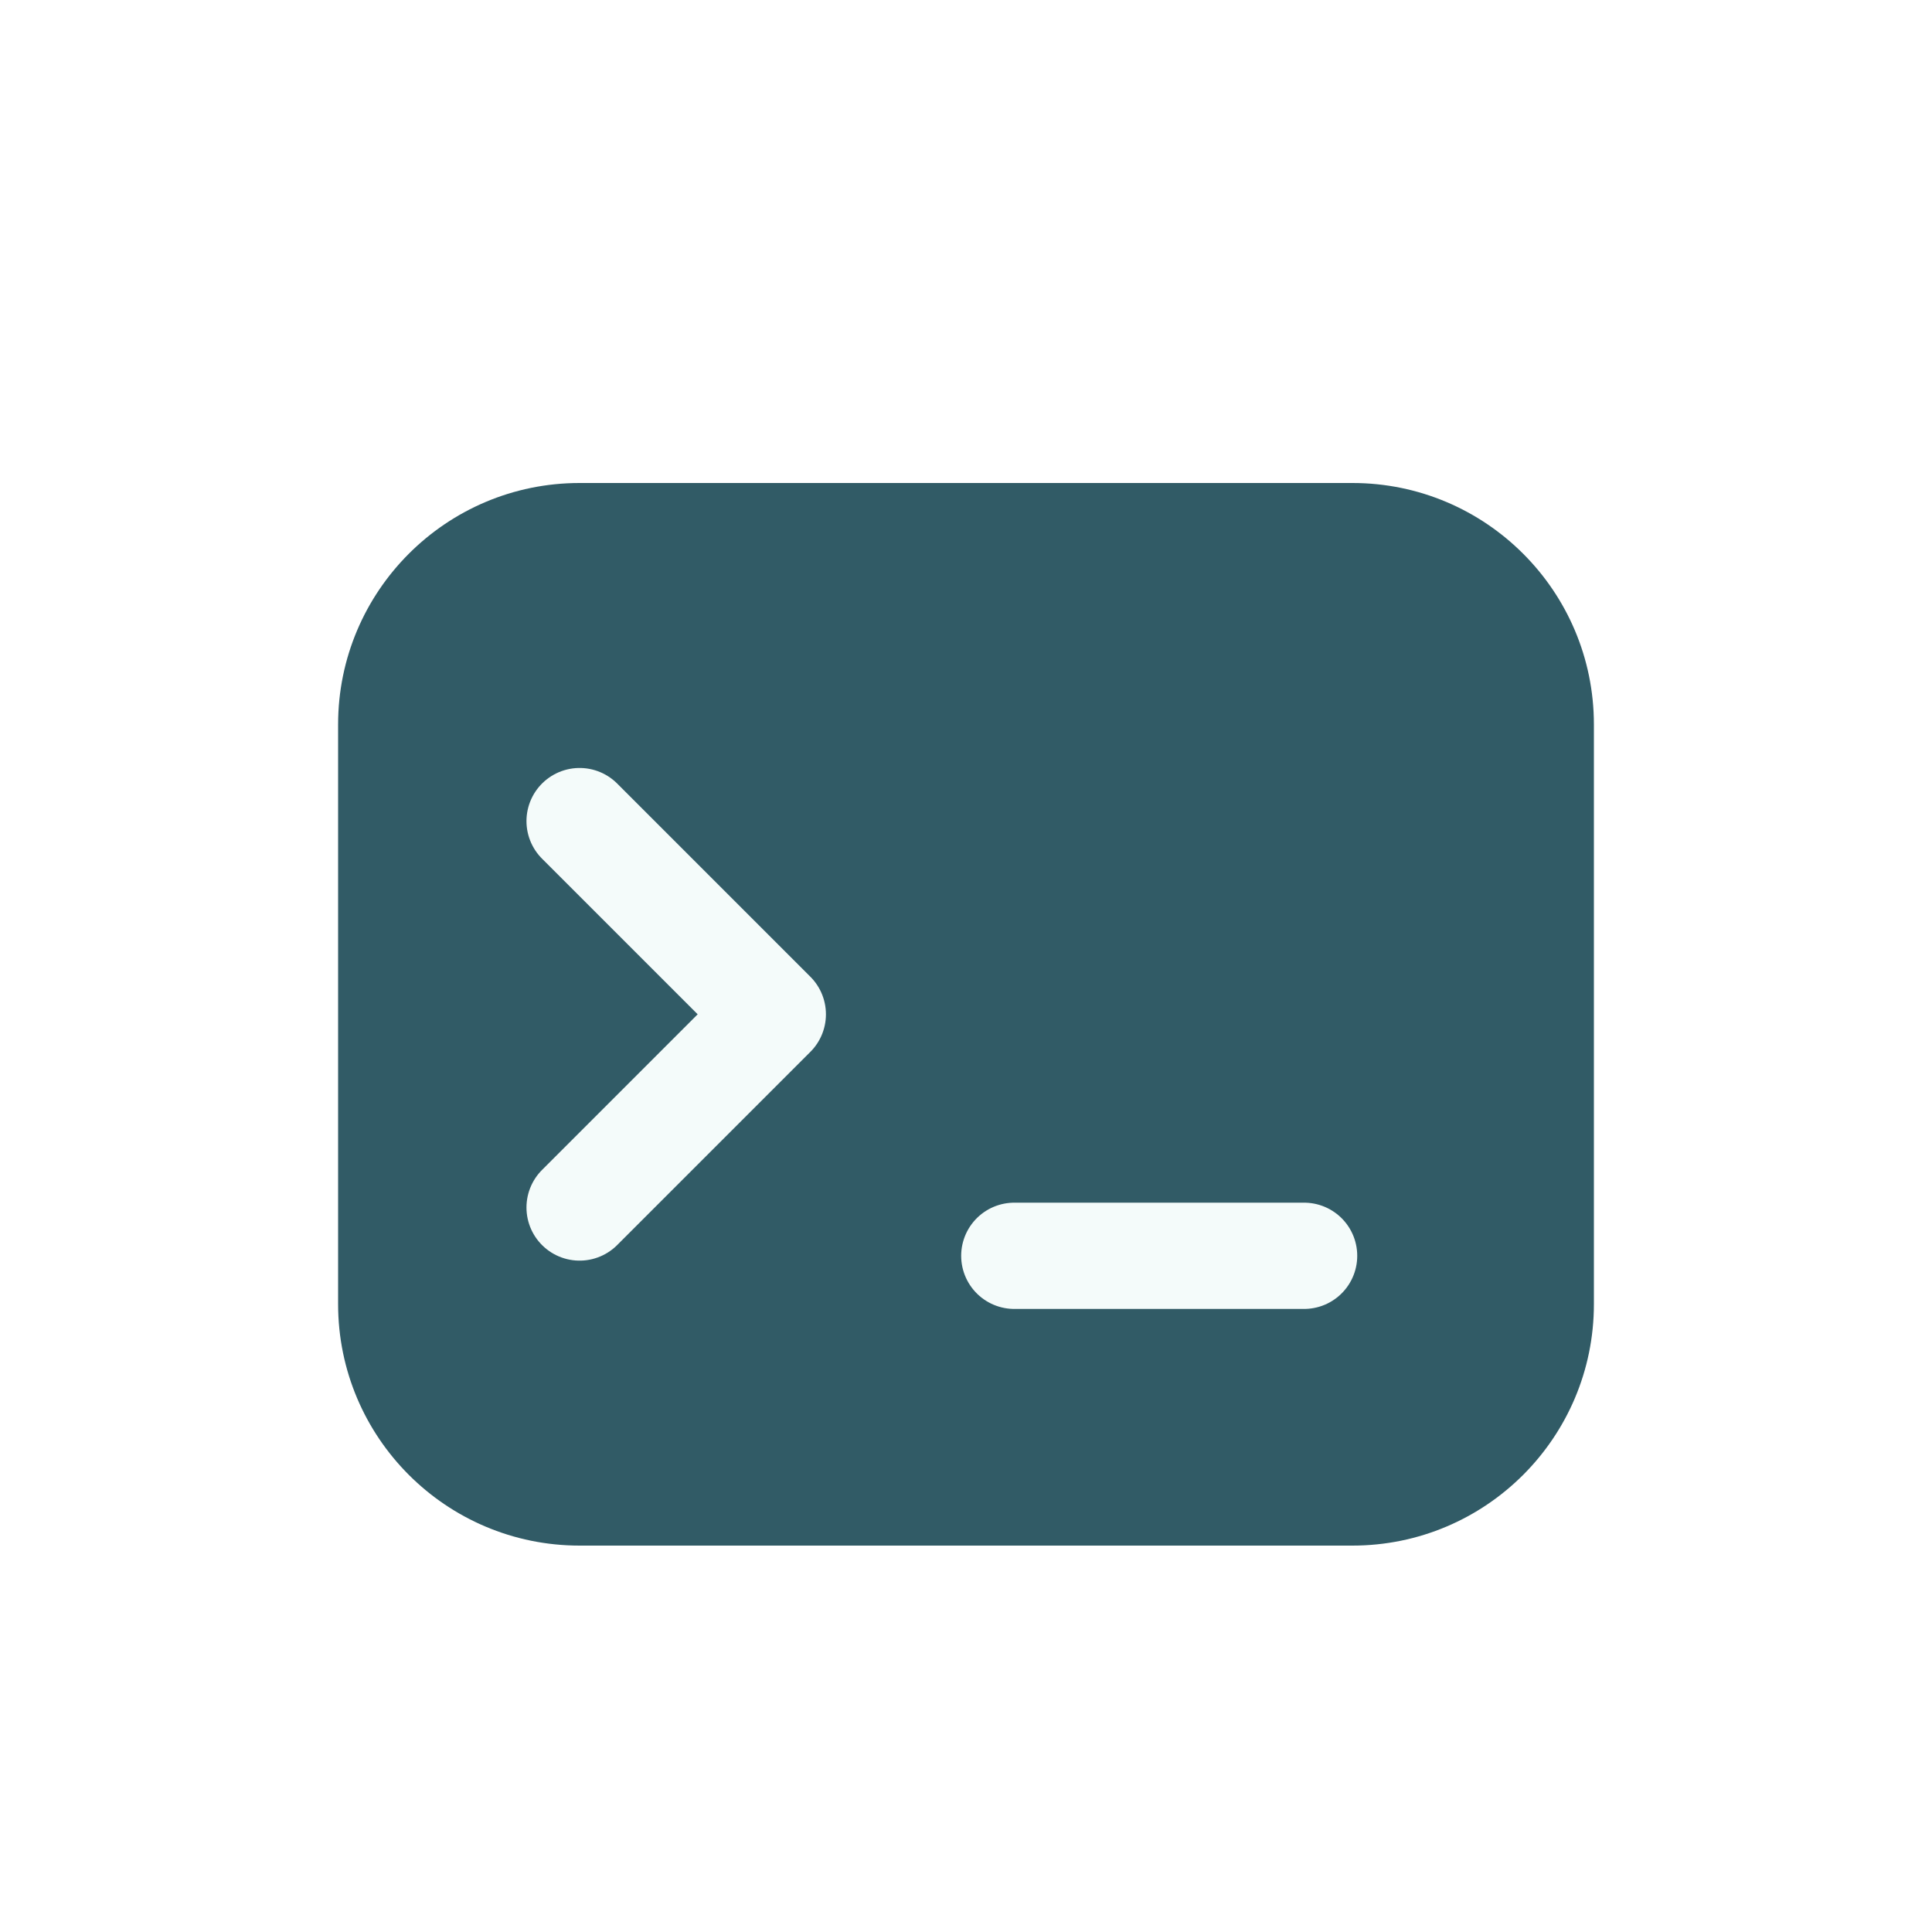
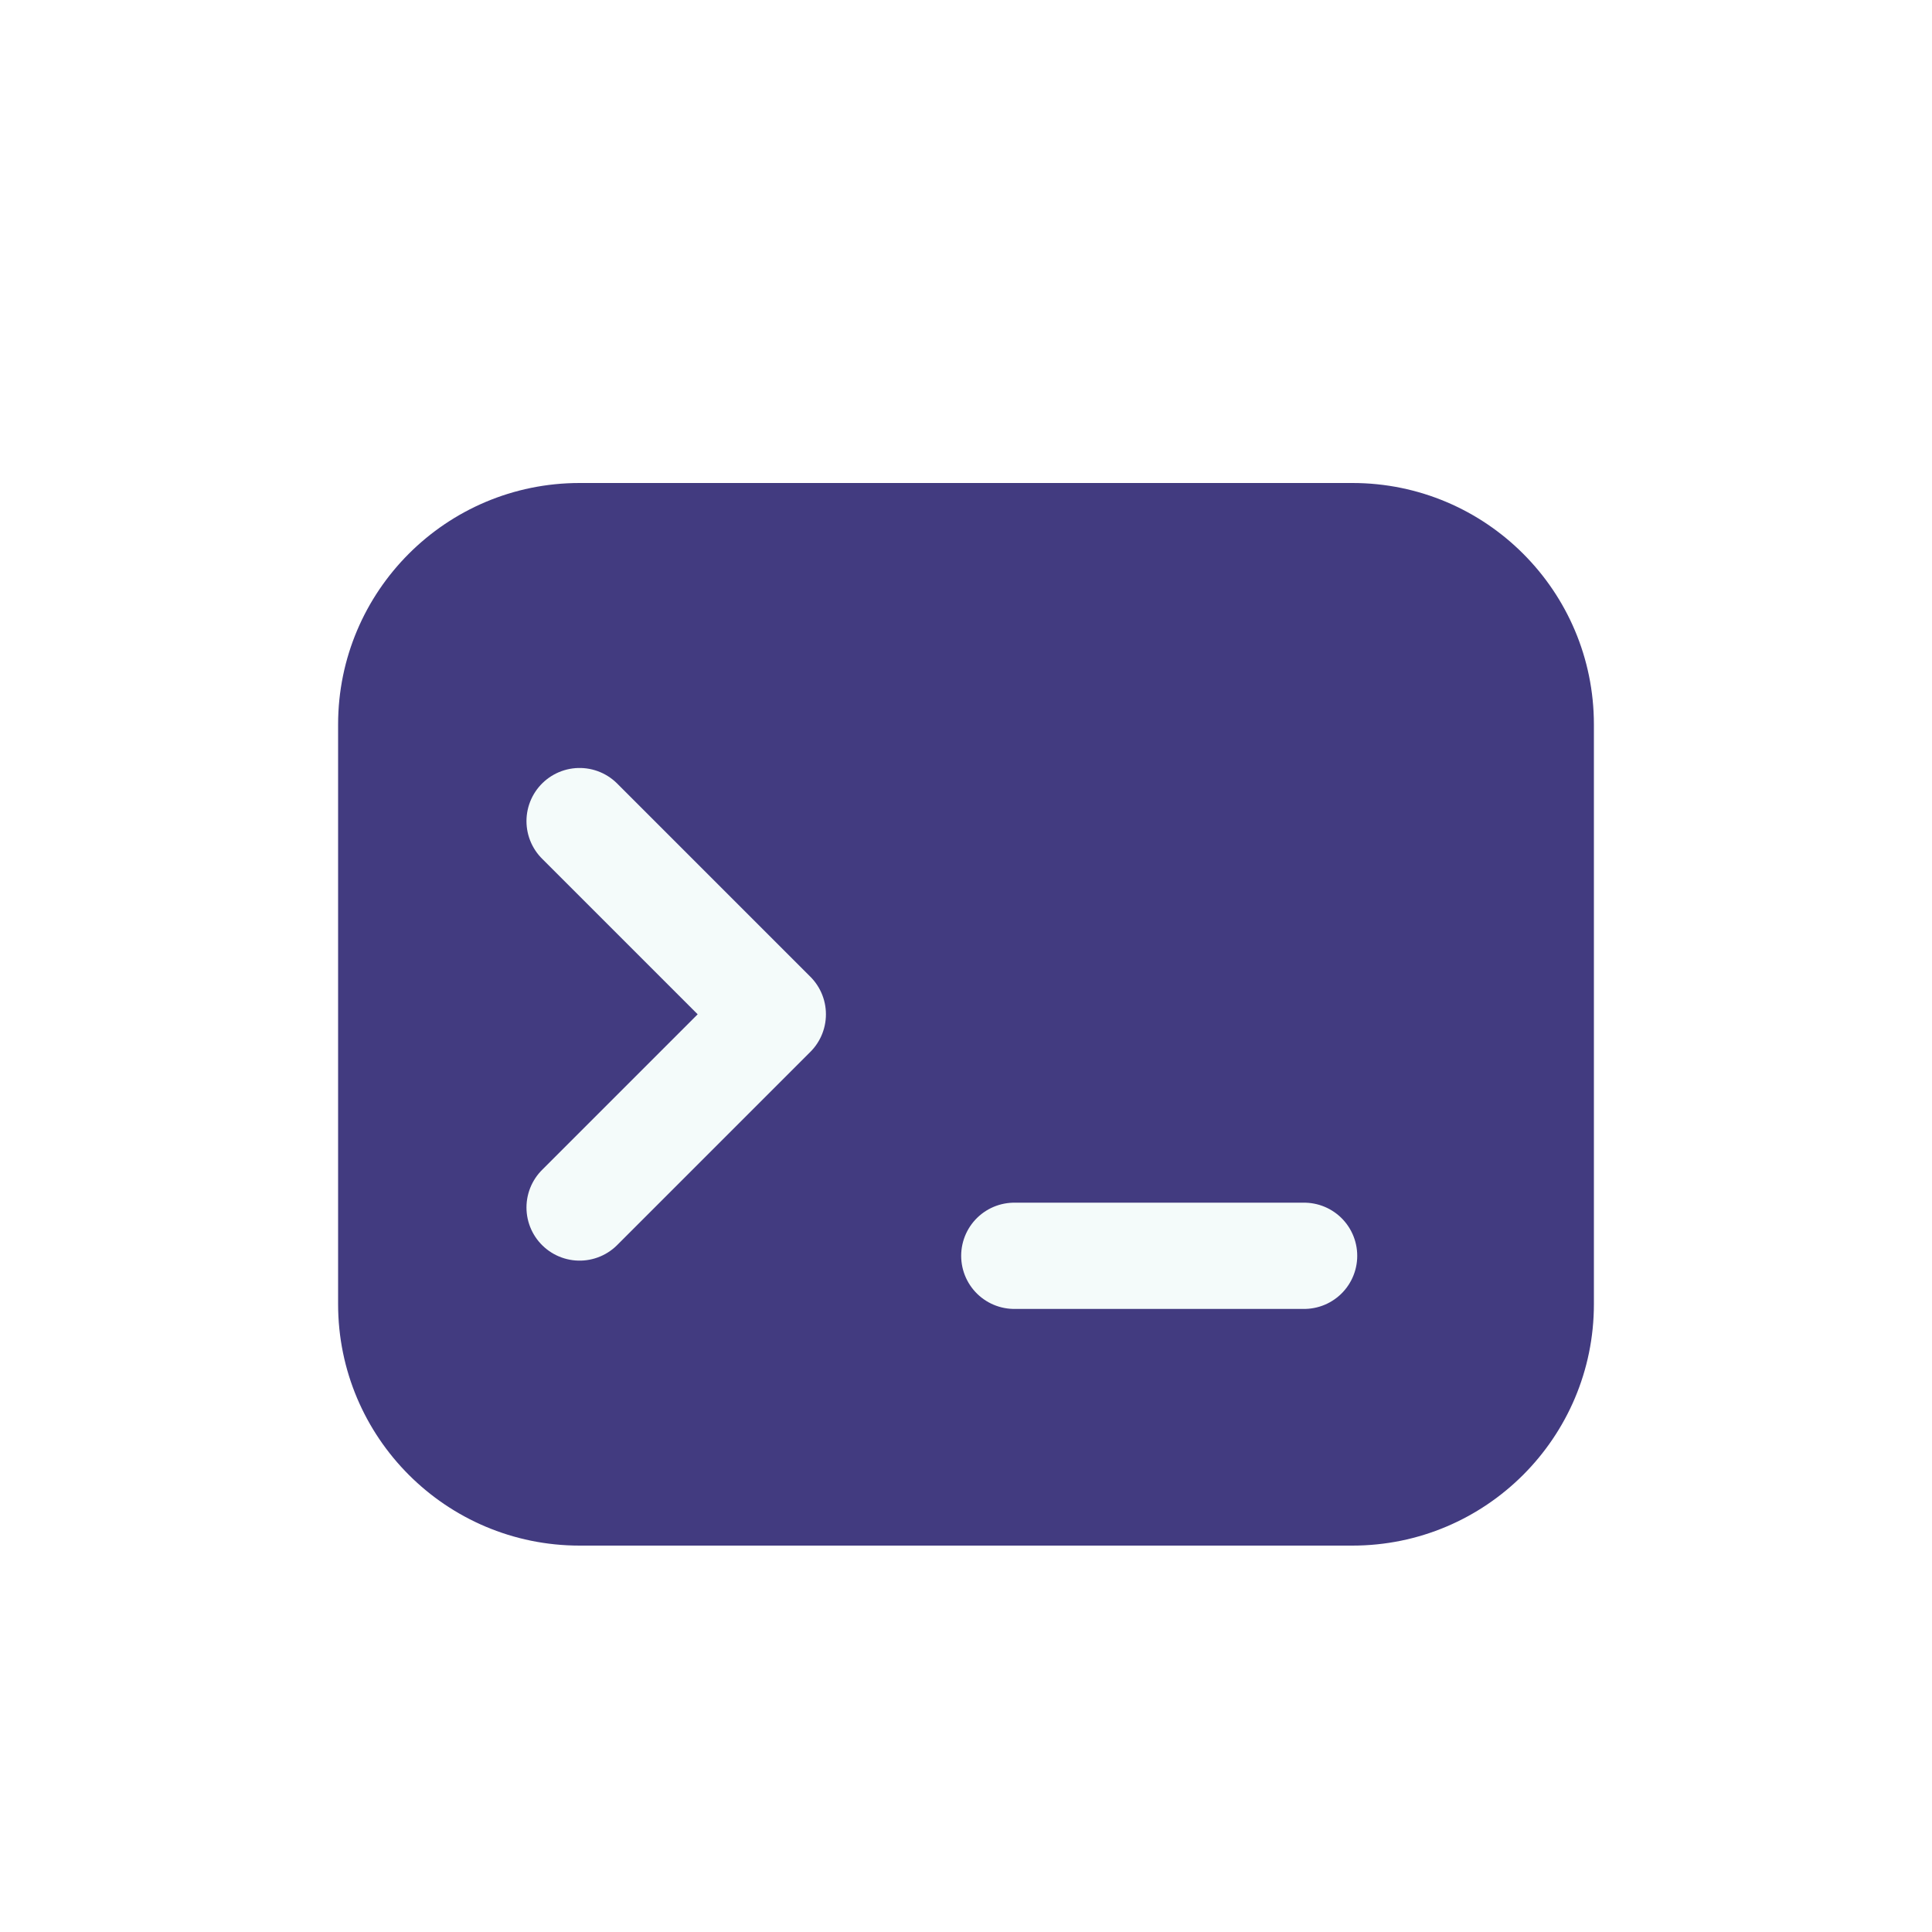
<svg xmlns="http://www.w3.org/2000/svg" viewBox="0 0 40 40">
-   <g fill="none" stroke="#315965" stroke-width="2.2" stroke-linecap="round" stroke-linejoin="round">
-     <rect x="7" y="10" width="26" height="22" rx="5" fill="#315b66" stroke="none" />
+   <g fill="none" stroke="#363b87" stroke-width="2.2" stroke-linecap="round" stroke-linejoin="round">
+     <rect x="7" y="10" width="26" height="22" rx="5" fill="#423b80" stroke="none" />
    <path d="M12 17L16 21L12 25M21 26H27" stroke="#f4fbfa" />
  </g>
</svg>
